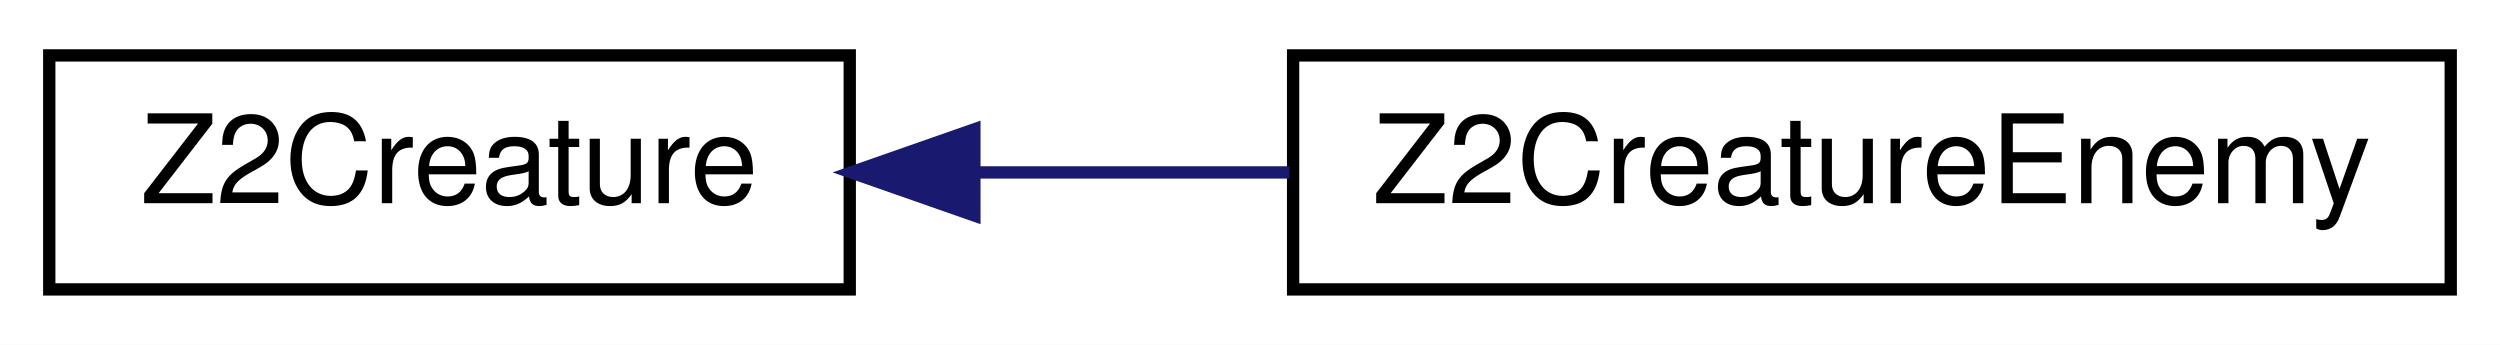
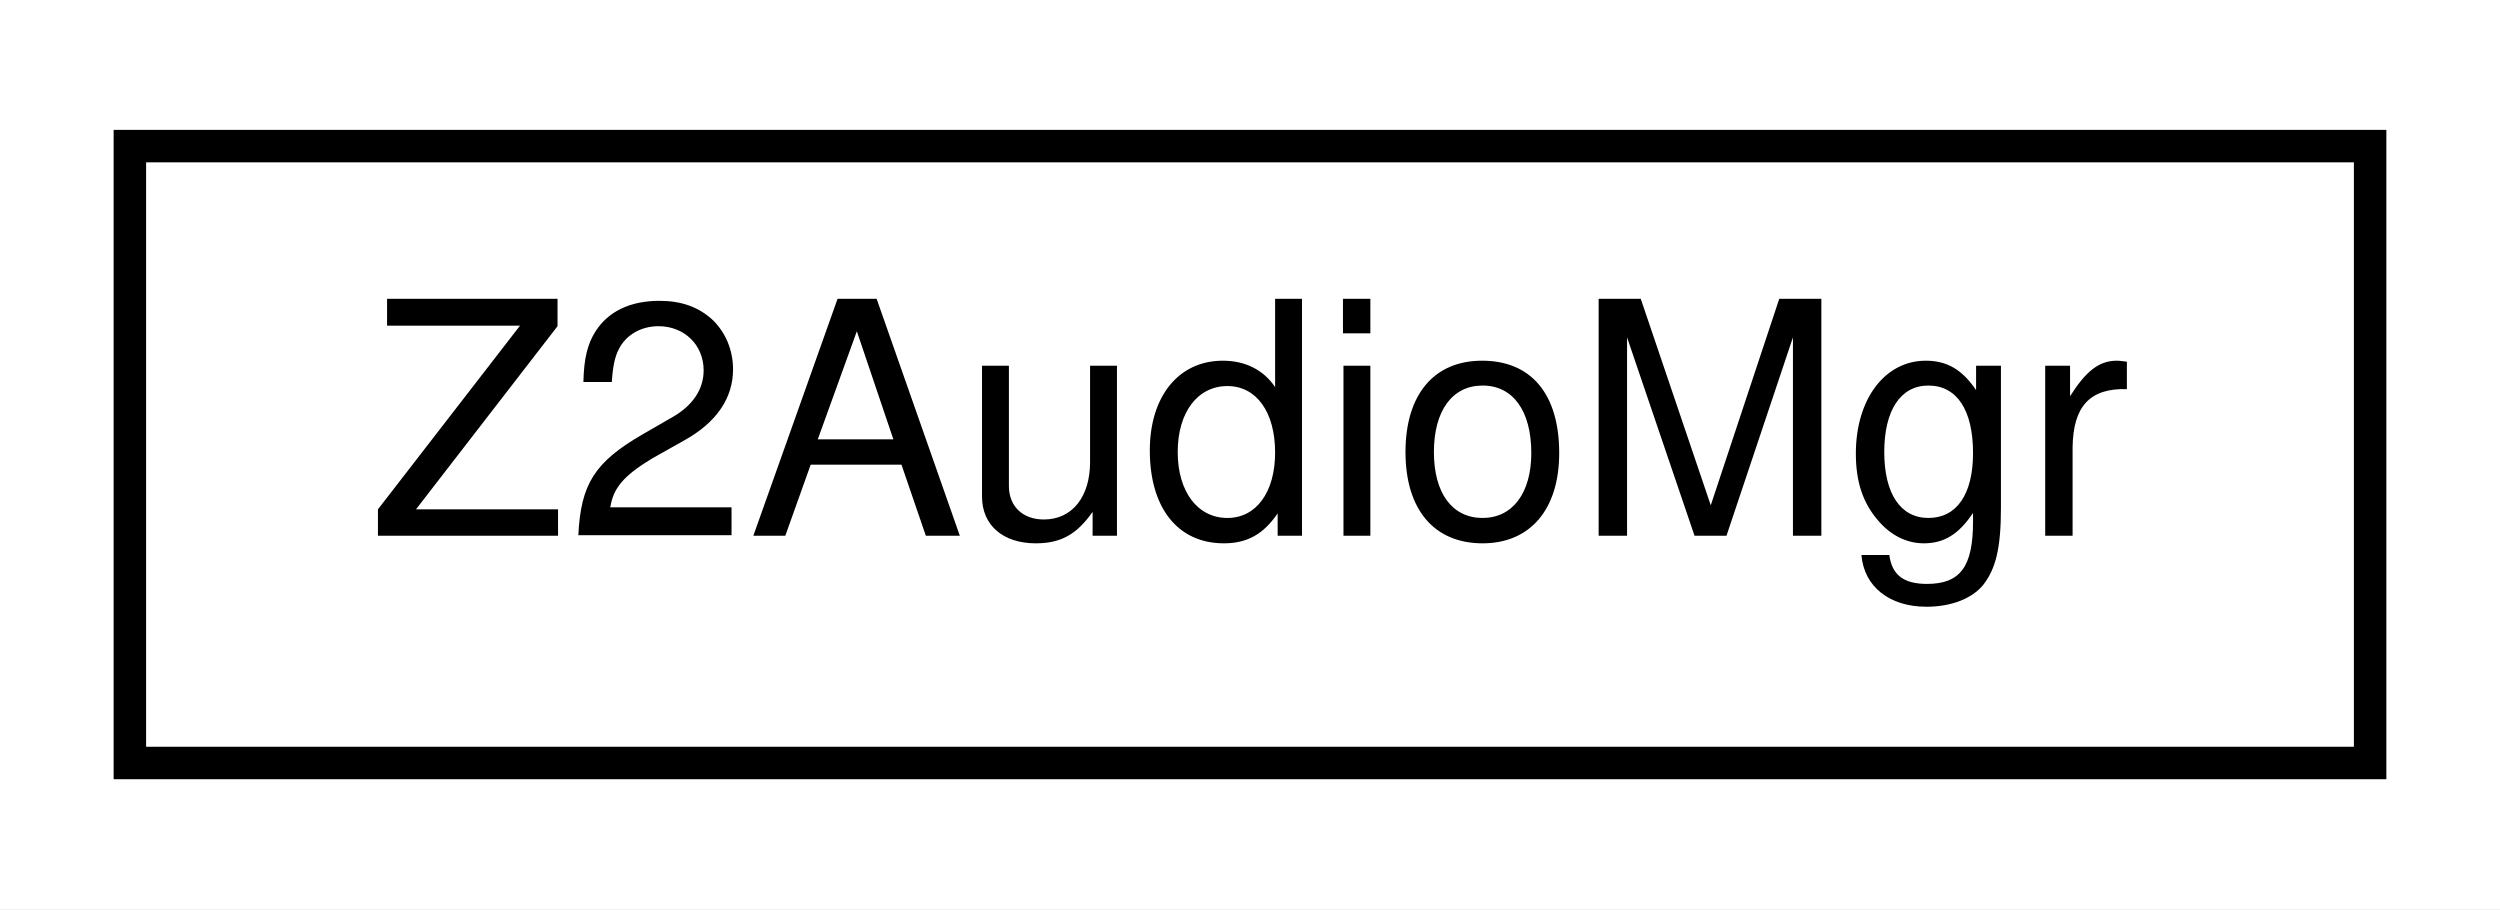
- <svg xmlns="http://www.w3.org/2000/svg" xmlns:xlink="http://www.w3.org/1999/xlink" width="203pt" height="28pt" viewBox="0.00 0.00 203.00 28.00">
+ <svg xmlns="http://www.w3.org/2000/svg" xmlns:xlink="http://www.w3.org/1999/xlink" width="77pt" height="28pt" viewBox="0.00 0.00 77.00 28.00">
  <g id="graph0" class="graph" transform="scale(1 1) rotate(0) translate(4 24)">
-     <polygon fill="white" stroke="transparent" points="-4,4 -4,-24 199,-24 199,4 -4,4" />
+     <polygon fill="white" stroke="transparent" points="-4,4 -4,-24 73,-24 73,4 -4,4" />
    <g id="node1" class="node">
      <g id="a_node1">
-         <a xlink:href="classZ2Creature.html" target="_top" xlink:title=" ">
-           <polygon fill="white" stroke="black" points="0,-0.5 0,-19.5 65,-19.5 65,-0.5 0,-0.5" />
-           <text text-anchor="middle" x="32.5" y="-7.5" font-family="Helvetica,sans-Serif" font-size="10.00">Z2Creature</text>
+         <a xlink:href="structZ2AudioMgr.html" target="_top" xlink:title=" ">
+           <polygon fill="white" stroke="black" points="0,-0.5 0,-19.5 69,-19.5 69,-0.5 0,-0.5" />
+           <text text-anchor="middle" x="34.5" y="-7.5" font-family="Helvetica,sans-Serif" font-size="10.00">Z2AudioMgr</text>
        </a>
      </g>
    </g>
-     <g id="node2" class="node">
-       <g id="a_node2">
-         <a xlink:href="classZ2CreatureEnemy.html" target="_top" xlink:title=" ">
-           <polygon fill="white" stroke="black" points="101,-0.5 101,-19.5 195,-19.5 195,-0.5 101,-0.5" />
-           <text text-anchor="middle" x="148" y="-7.5" font-family="Helvetica,sans-Serif" font-size="10.00">Z2CreatureEnemy</text>
-         </a>
-       </g>
-     </g>
-     <g id="edge1" class="edge">
-       <path fill="none" stroke="midnightblue" d="M75.29,-10C83.56,-10 92.29,-10 100.7,-10" />
-       <polygon fill="midnightblue" stroke="midnightblue" points="75.12,-6.5 65.12,-10 75.12,-13.5 75.12,-6.5" />
-     </g>
  </g>
</svg>
